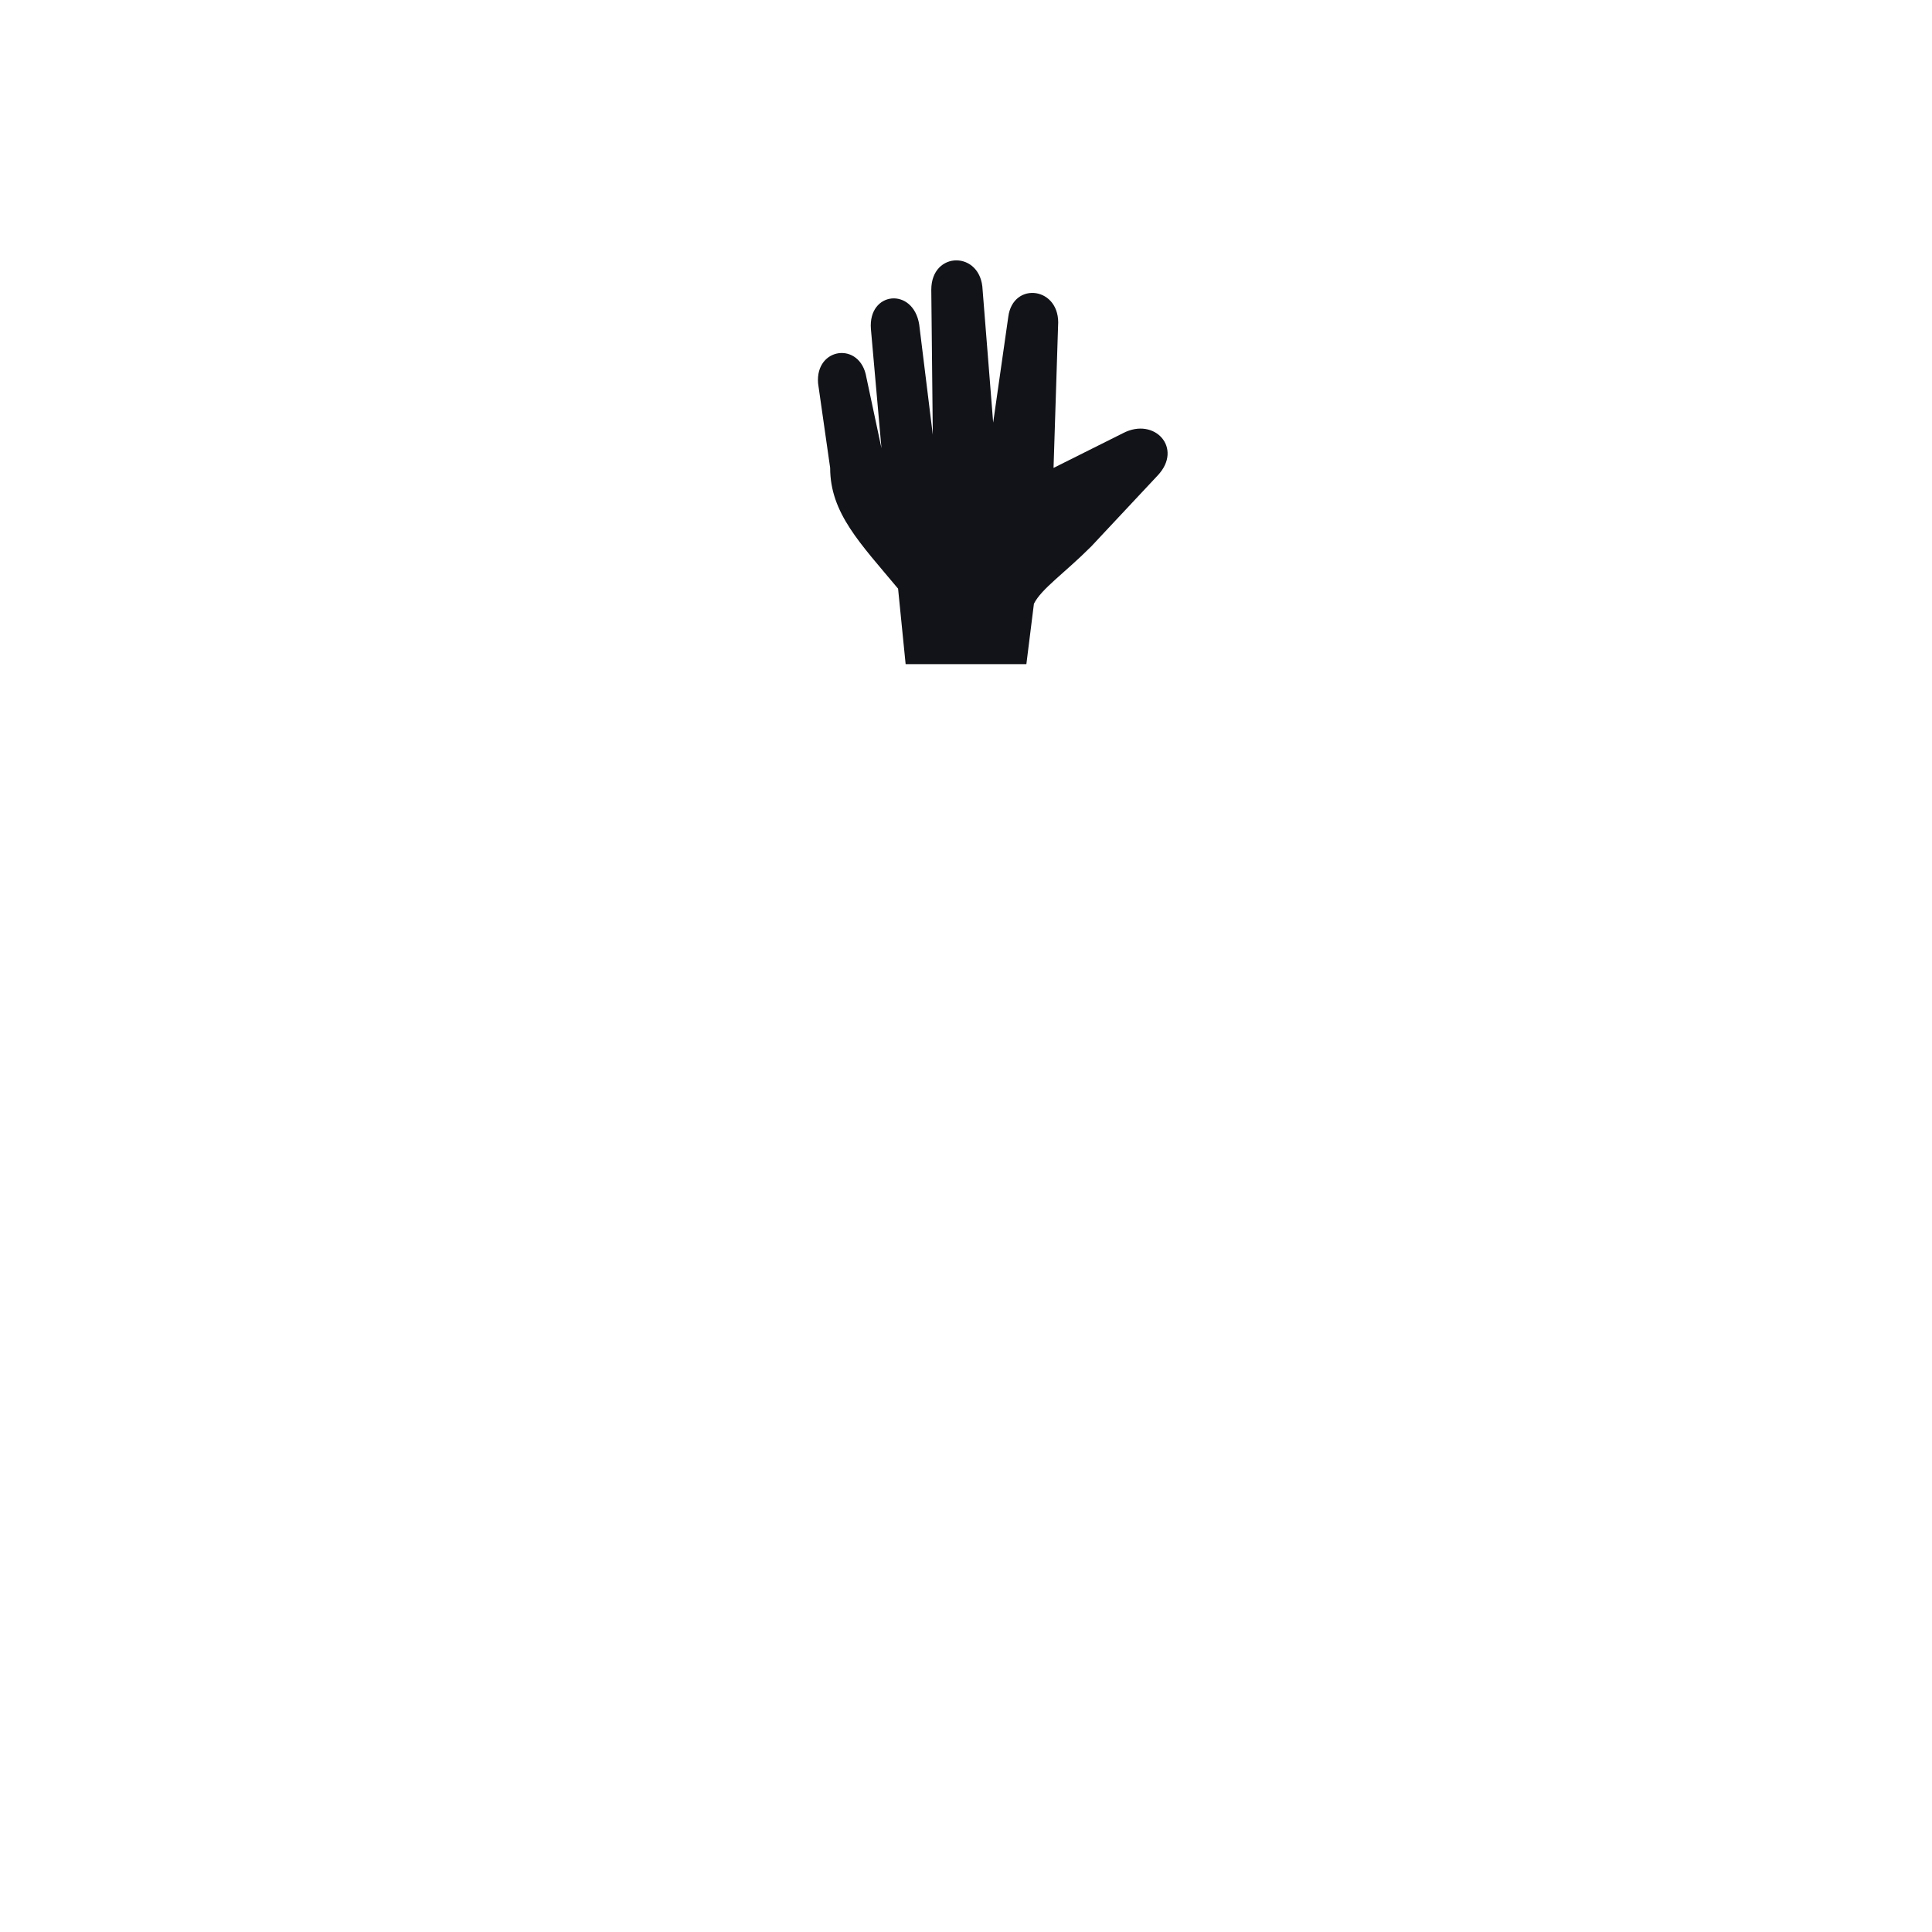
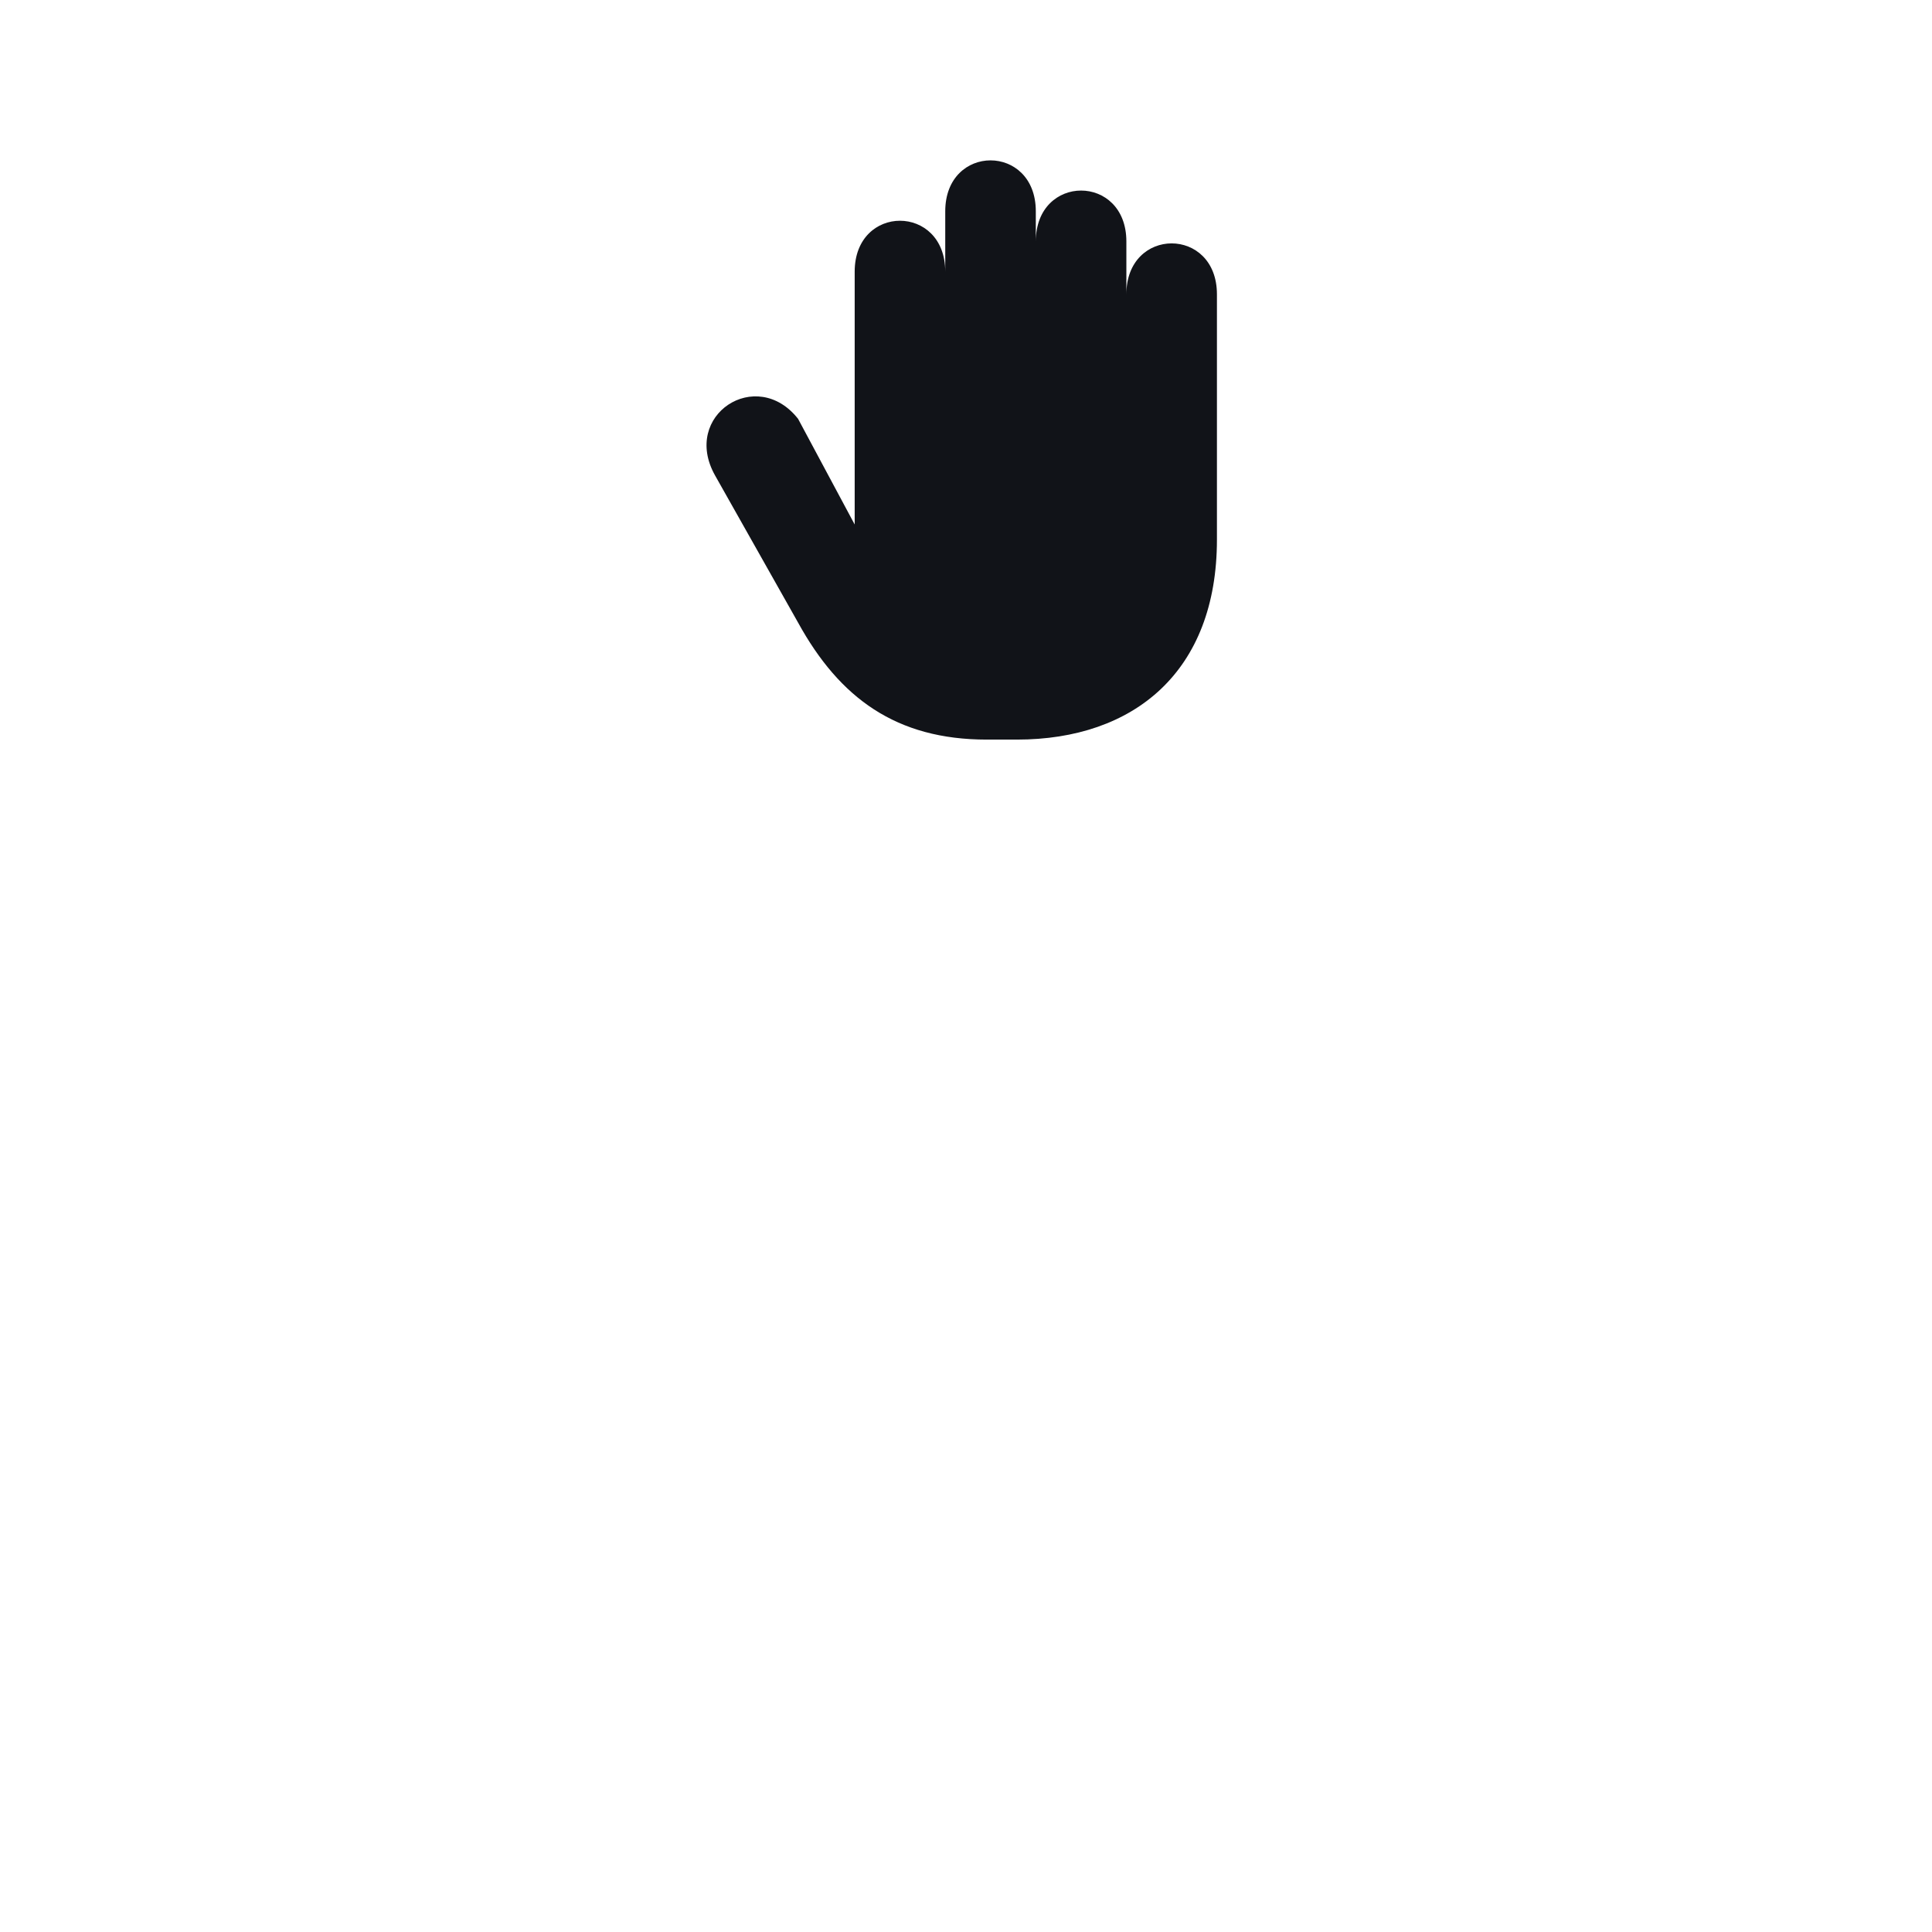
<svg xmlns="http://www.w3.org/2000/svg" width="128" height="128" viewBox="0 0 128 128">
-   <path d="M60 44 L59.5 39 C57 36 55 34 55 31 L54.2 25.4 C54 23 57 22.6 57.4 25 L58.4 29.7 L57.7 21.8 C57.5 19.3 60.5 19 60.9 21.5 L61.8 28.8 L61.7 19.2 C61.7 16.6 65 16.6 65.1 19.2 L65.8 28 L66.8 21 C67.1 18.6 70.3 19 70.1 21.6 L69.8 31 L74.4 28.7 C76.5 27.6 78.4 29.7 76.7 31.5 L72.3 36.2 C70.5 38 69 39 68.5 40 L68 44 Z" fill="#111318" />
+   <path transform="matrix(.25 0 0 .25 -12.125 -8)" d="M275 171v-67c0-18 24-18 24 0v42V88c0-18 24-18 24 0v58V96c0-18 24-18 24 0v54v-40c0-18 24-18 24 0v65c0 35-22 53-53 53h-8c-24 0-39-11-50-31l-22-39c-9-16 11-29 22-15l15 28z" fill="#111318" />
</svg>
